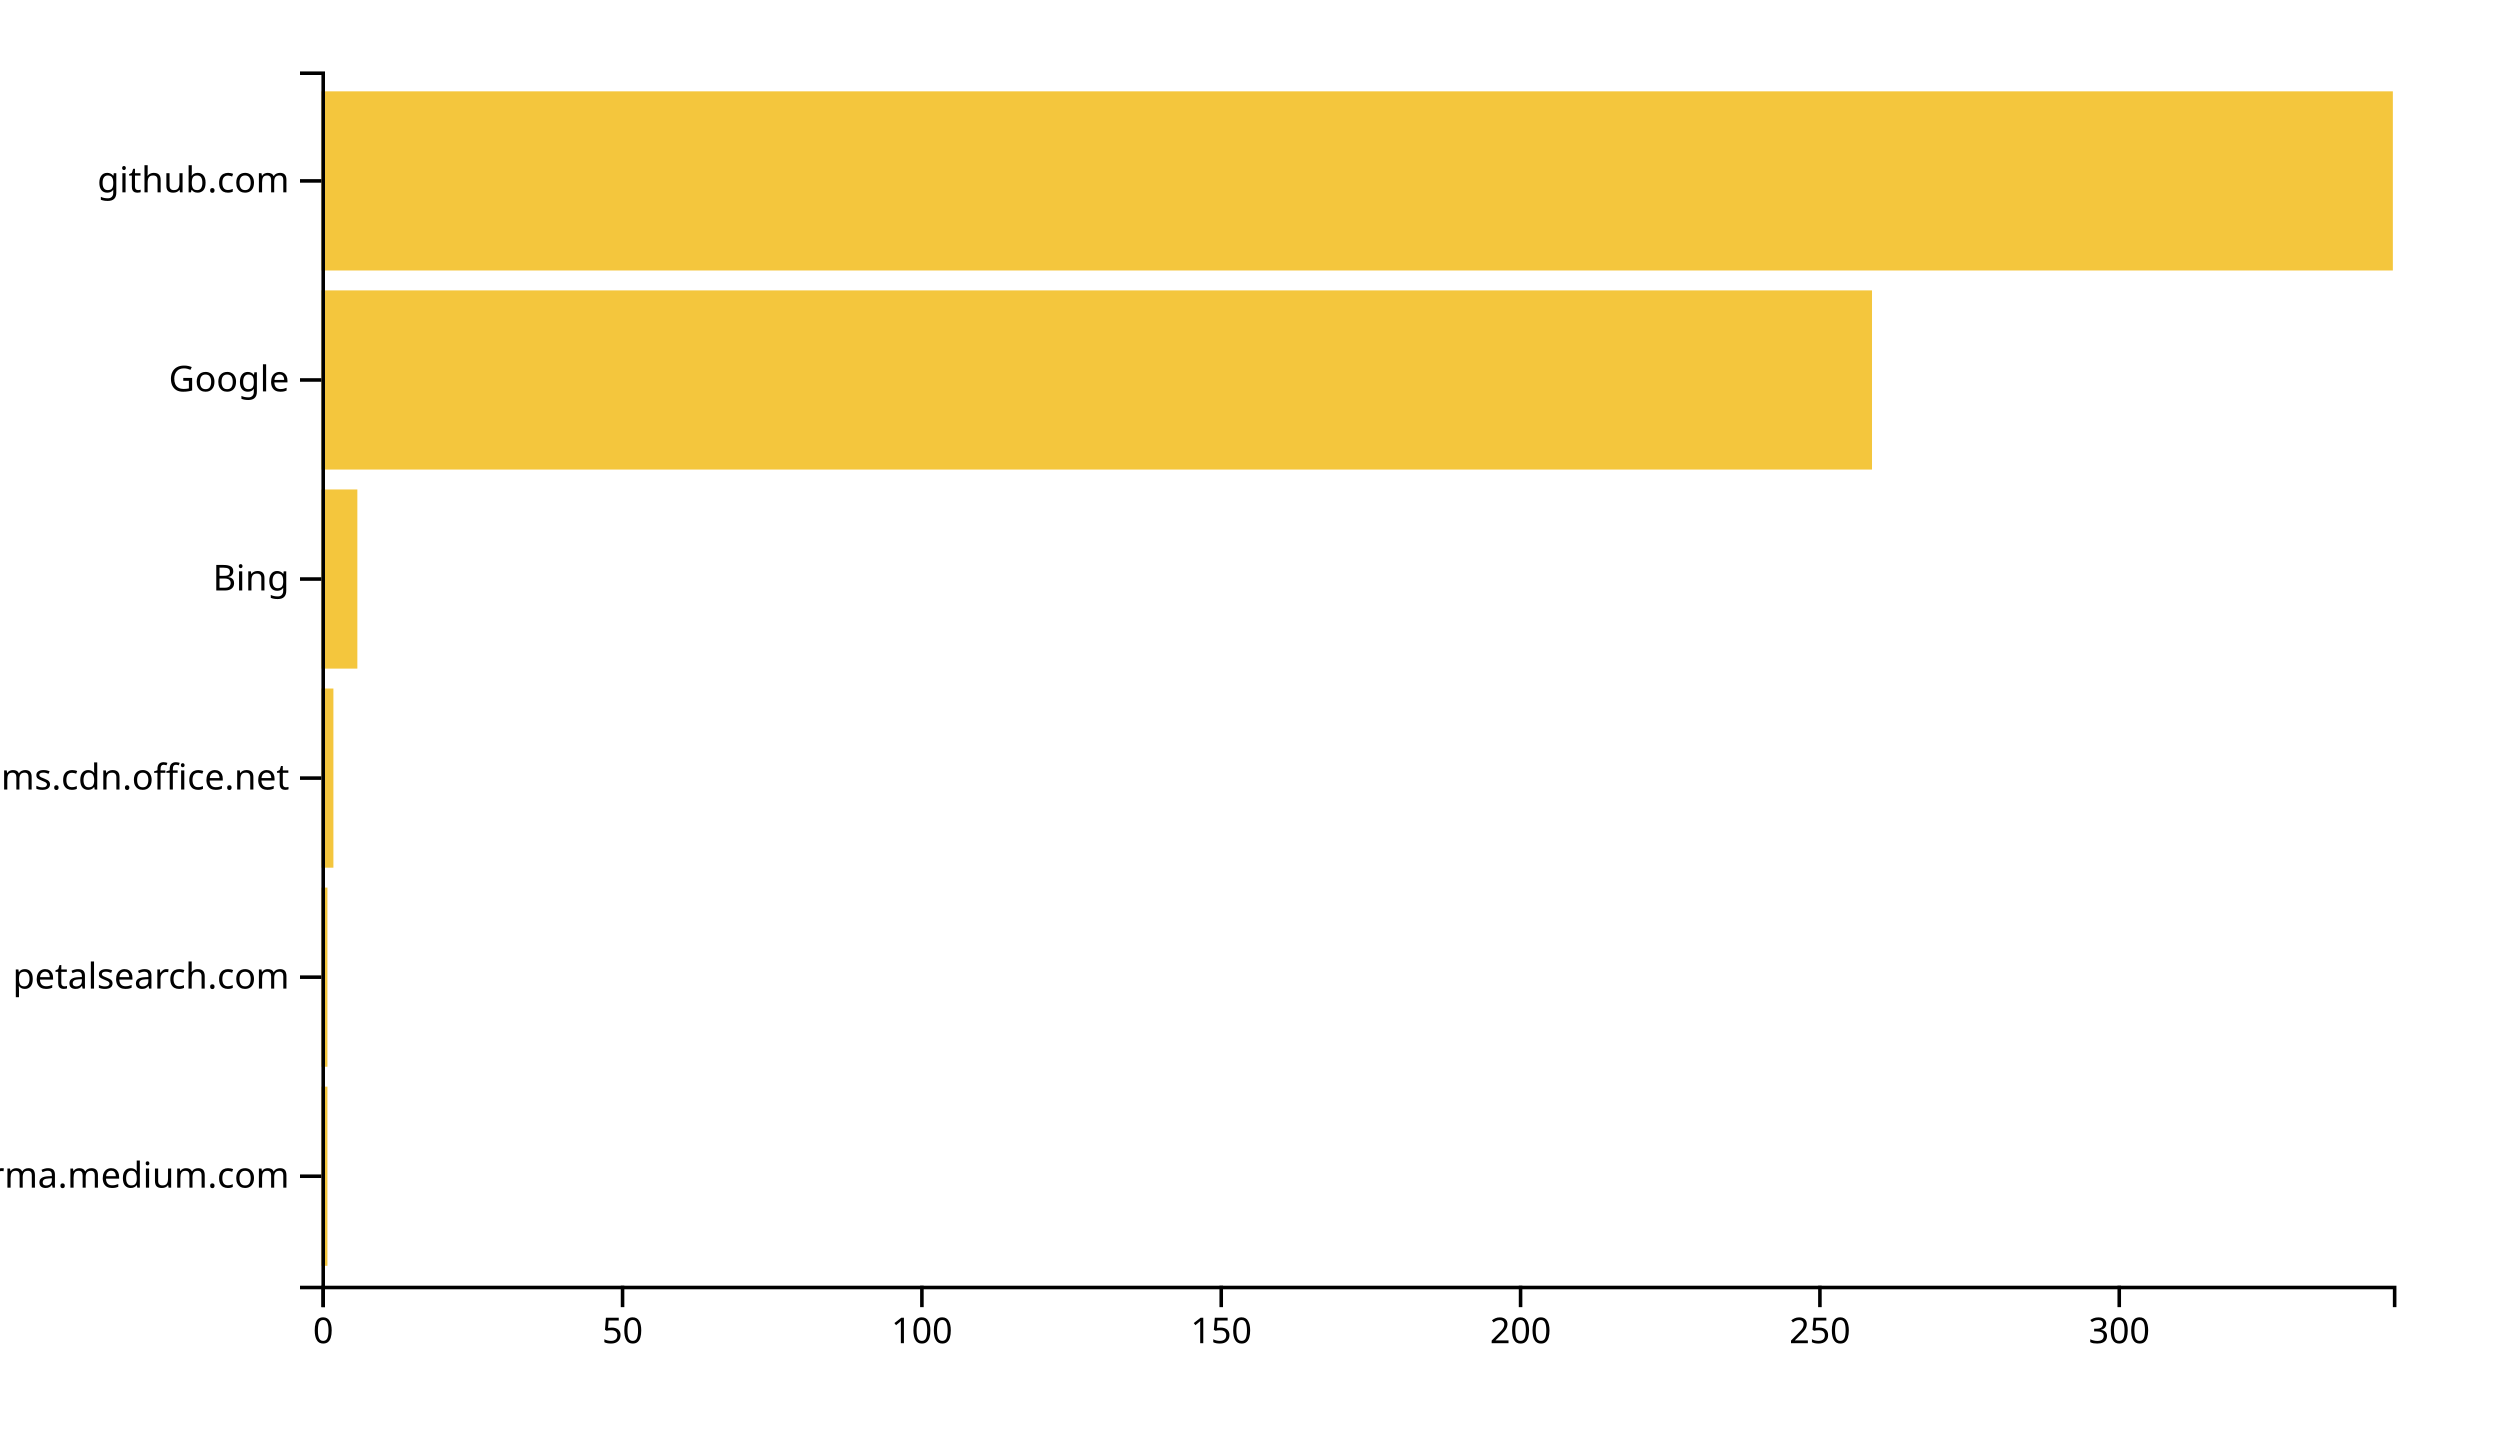
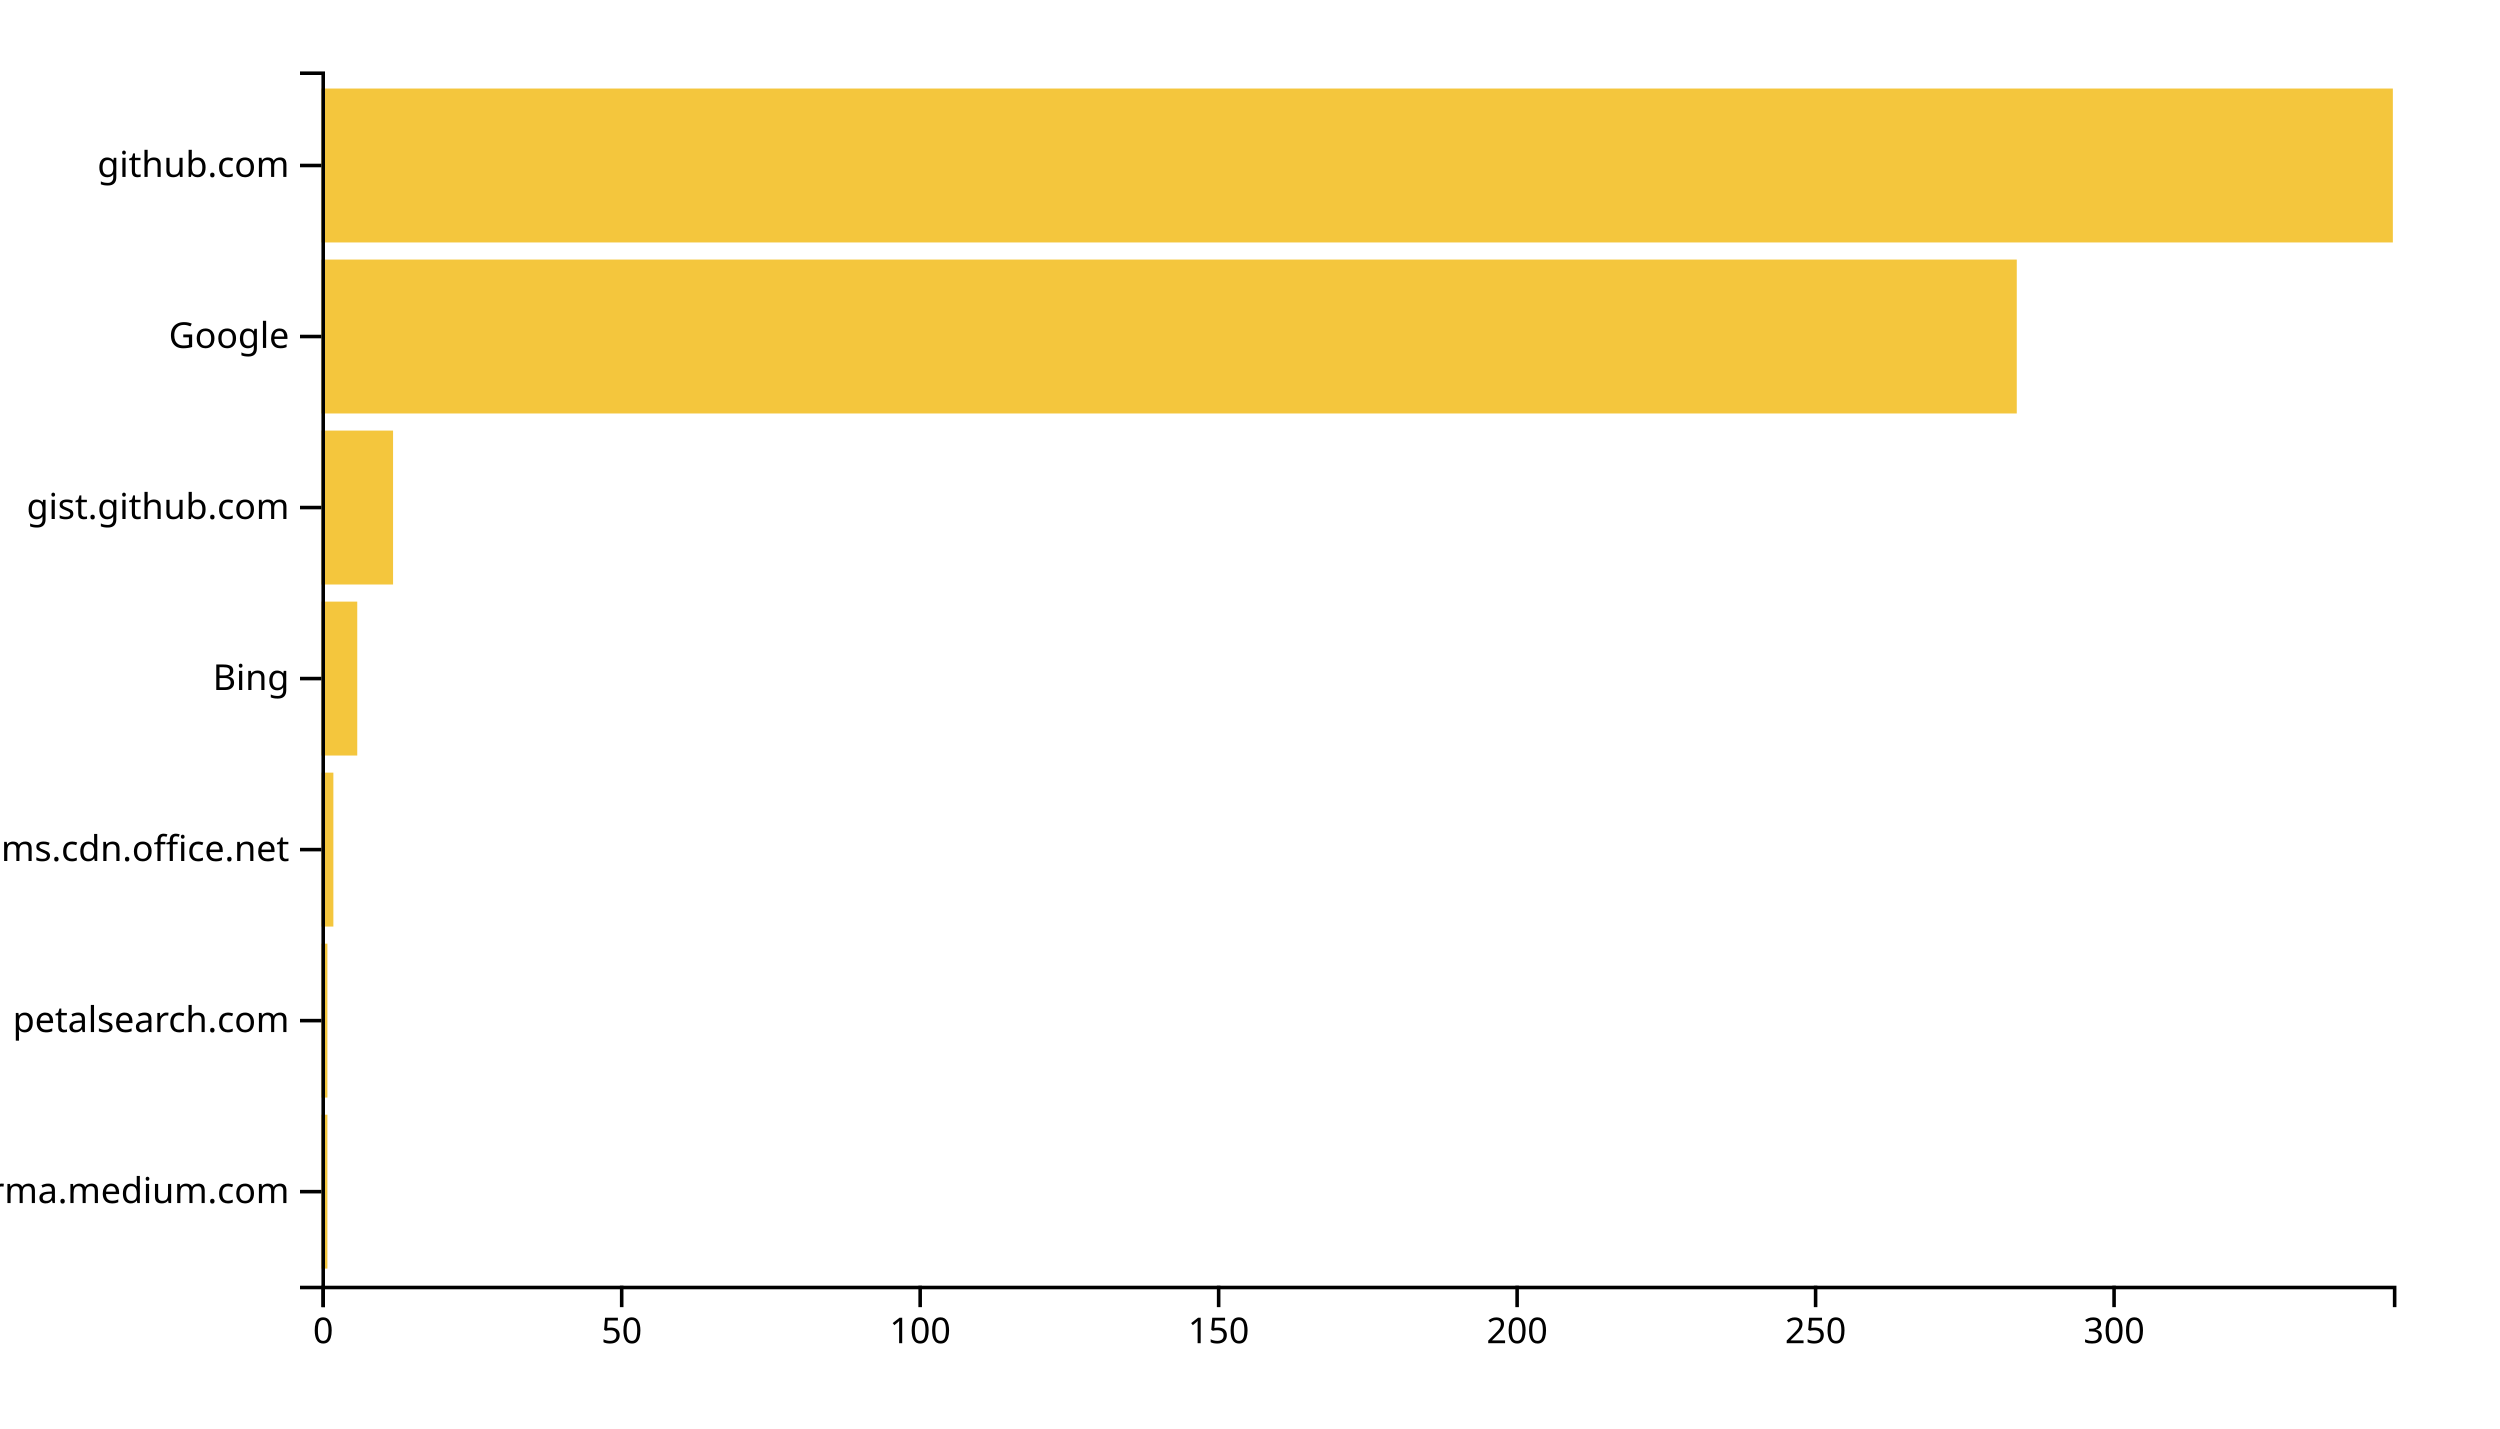
<svg xmlns="http://www.w3.org/2000/svg" width="700" height="400">
  <g transform="translate(90,20)">
-     <rect class="bar" width="1.676" y="284.262" height="50.164" style="fill: #f4c63d; text-anchor: end;" />
-     <rect class="bar" width="1.676" y="228.525" height="50.164" style="fill: #f4c63d; text-anchor: end;" />
-     <rect class="bar" width="3.353" y="172.787" height="50.164" style="fill: #f4c63d; text-anchor: end;" />
-     <rect class="bar" width="10.058" y="117.049" height="50.164" style="fill: #f4c63d; text-anchor: end;" />
-     <rect class="bar" width="434.162" y="61.311" height="50.164" style="fill: #f4c63d; text-anchor: end;" />
-     <rect class="bar" width="580" y="5.574" height="50.164" style="fill: #f4c63d; text-anchor: end;" />
+     <rect class="bar" width="1.671" y="292.113" height="43.099" style="fill: #f4c63d; text-anchor: end;" />
+     <rect class="bar" width="1.671" y="244.225" height="43.099" style="fill: #f4c63d; text-anchor: end;" />
+     <rect class="bar" width="3.343" y="196.338" height="43.099" style="fill: #f4c63d; text-anchor: end;" />
+     <rect class="bar" width="10.029" y="148.451" height="43.099" style="fill: #f4c63d; text-anchor: end;" />
+     <rect class="bar" width="20.058" y="100.563" height="43.099" style="fill: #f4c63d; text-anchor: end;" />
+     <rect class="bar" width="474.697" y="52.676" height="43.099" style="fill: #f4c63d; text-anchor: end;" />
+     <rect class="bar" width="580" y="4.789" height="43.099" style="fill: #f4c63d; text-anchor: end;" />
    <g transform="translate(0,340)" fill="none" font-size="10" font-family="sans-serif" text-anchor="middle">
      <path class="domain" stroke="currentColor" d="M0.5,6V0.5H580.5V6" />
      <g class="tick" opacity="1" transform="translate(0.5,0)">
        <line stroke="currentColor" y2="6" />
        <text fill="currentColor" y="9" dy="0.71em">0</text>
      </g>
-       <g class="tick" opacity="1" transform="translate(84.31503,0)">
+       <g class="tick" opacity="1" transform="translate(84.07349,0)">
        <line stroke="currentColor" y2="6" />
        <text fill="currentColor" y="9" dy="0.71em">50</text>
      </g>
-       <g class="tick" opacity="1" transform="translate(168.1301,0)">
+       <g class="tick" opacity="1" transform="translate(167.647,0)">
        <line stroke="currentColor" y2="6" />
        <text fill="currentColor" y="9" dy="0.71em">100</text>
      </g>
-       <g class="tick" opacity="1" transform="translate(251.9451,0)">
+       <g class="tick" opacity="1" transform="translate(251.2205,0)">
        <line stroke="currentColor" y2="6" />
        <text fill="currentColor" y="9" dy="0.71em">150</text>
      </g>
-       <g class="tick" opacity="1" transform="translate(335.7601,0)">
+       <g class="tick" opacity="1" transform="translate(334.7939,0)">
        <line stroke="currentColor" y2="6" />
        <text fill="currentColor" y="9" dy="0.71em">200</text>
      </g>
-       <g class="tick" opacity="1" transform="translate(419.5751,0)">
+       <g class="tick" opacity="1" transform="translate(418.3674,0)">
        <line stroke="currentColor" y2="6" />
        <text fill="currentColor" y="9" dy="0.71em">250</text>
      </g>
-       <g class="tick" opacity="1" transform="translate(503.3902,0)">
+       <g class="tick" opacity="1" transform="translate(501.9409,0)">
        <line stroke="currentColor" y2="6" />
        <text fill="currentColor" y="9" dy="0.71em">300</text>
      </g>
    </g>
    <g fill="none" font-size="10" font-family="sans-serif" text-anchor="end">
      <path class="domain" stroke="currentColor" d="M-6,340.5H0.5V0.5H-6" />
-       <g class="tick" opacity="1" transform="translate(0,309.3443)">
+       <g class="tick" opacity="1" transform="translate(0,313.662)">
        <line stroke="currentColor" x2="-6" />
        <text fill="currentColor" x="-9" dy="0.32em">xgirma.medium.com</text>
      </g>
-       <g class="tick" opacity="1" transform="translate(0,253.6066)">
+       <g class="tick" opacity="1" transform="translate(0,265.7746)">
        <line stroke="currentColor" x2="-6" />
        <text fill="currentColor" x="-9" dy="0.32em">petalsearch.com</text>
      </g>
-       <g class="tick" opacity="1" transform="translate(0,197.8689)">
+       <g class="tick" opacity="1" transform="translate(0,217.8873)">
        <line stroke="currentColor" x2="-6" />
        <text fill="currentColor" x="-9" dy="0.32em">statics.teams.cdn.office.net</text>
      </g>
-       <g class="tick" opacity="1" transform="translate(0,142.1311)">
+       <g class="tick" opacity="1" transform="translate(0,170)">
        <line stroke="currentColor" x2="-6" />
        <text fill="currentColor" x="-9" dy="0.32em">Bing</text>
      </g>
-       <g class="tick" opacity="1" transform="translate(0,86.39344)">
+       <g class="tick" opacity="1" transform="translate(0,122.1127)">
+         <line stroke="currentColor" x2="-6" />
+         <text fill="currentColor" x="-9" dy="0.32em">gist.github.com</text>
+       </g>
+       <g class="tick" opacity="1" transform="translate(0,74.22535)">
        <line stroke="currentColor" x2="-6" />
        <text fill="currentColor" x="-9" dy="0.32em">Google</text>
      </g>
-       <g class="tick" opacity="1" transform="translate(0,30.65574)">
+       <g class="tick" opacity="1" transform="translate(0,26.33803)">
        <line stroke="currentColor" x2="-6" />
        <text fill="currentColor" x="-9" dy="0.32em">github.com</text>
      </g>
    </g>
  </g>
</svg>
